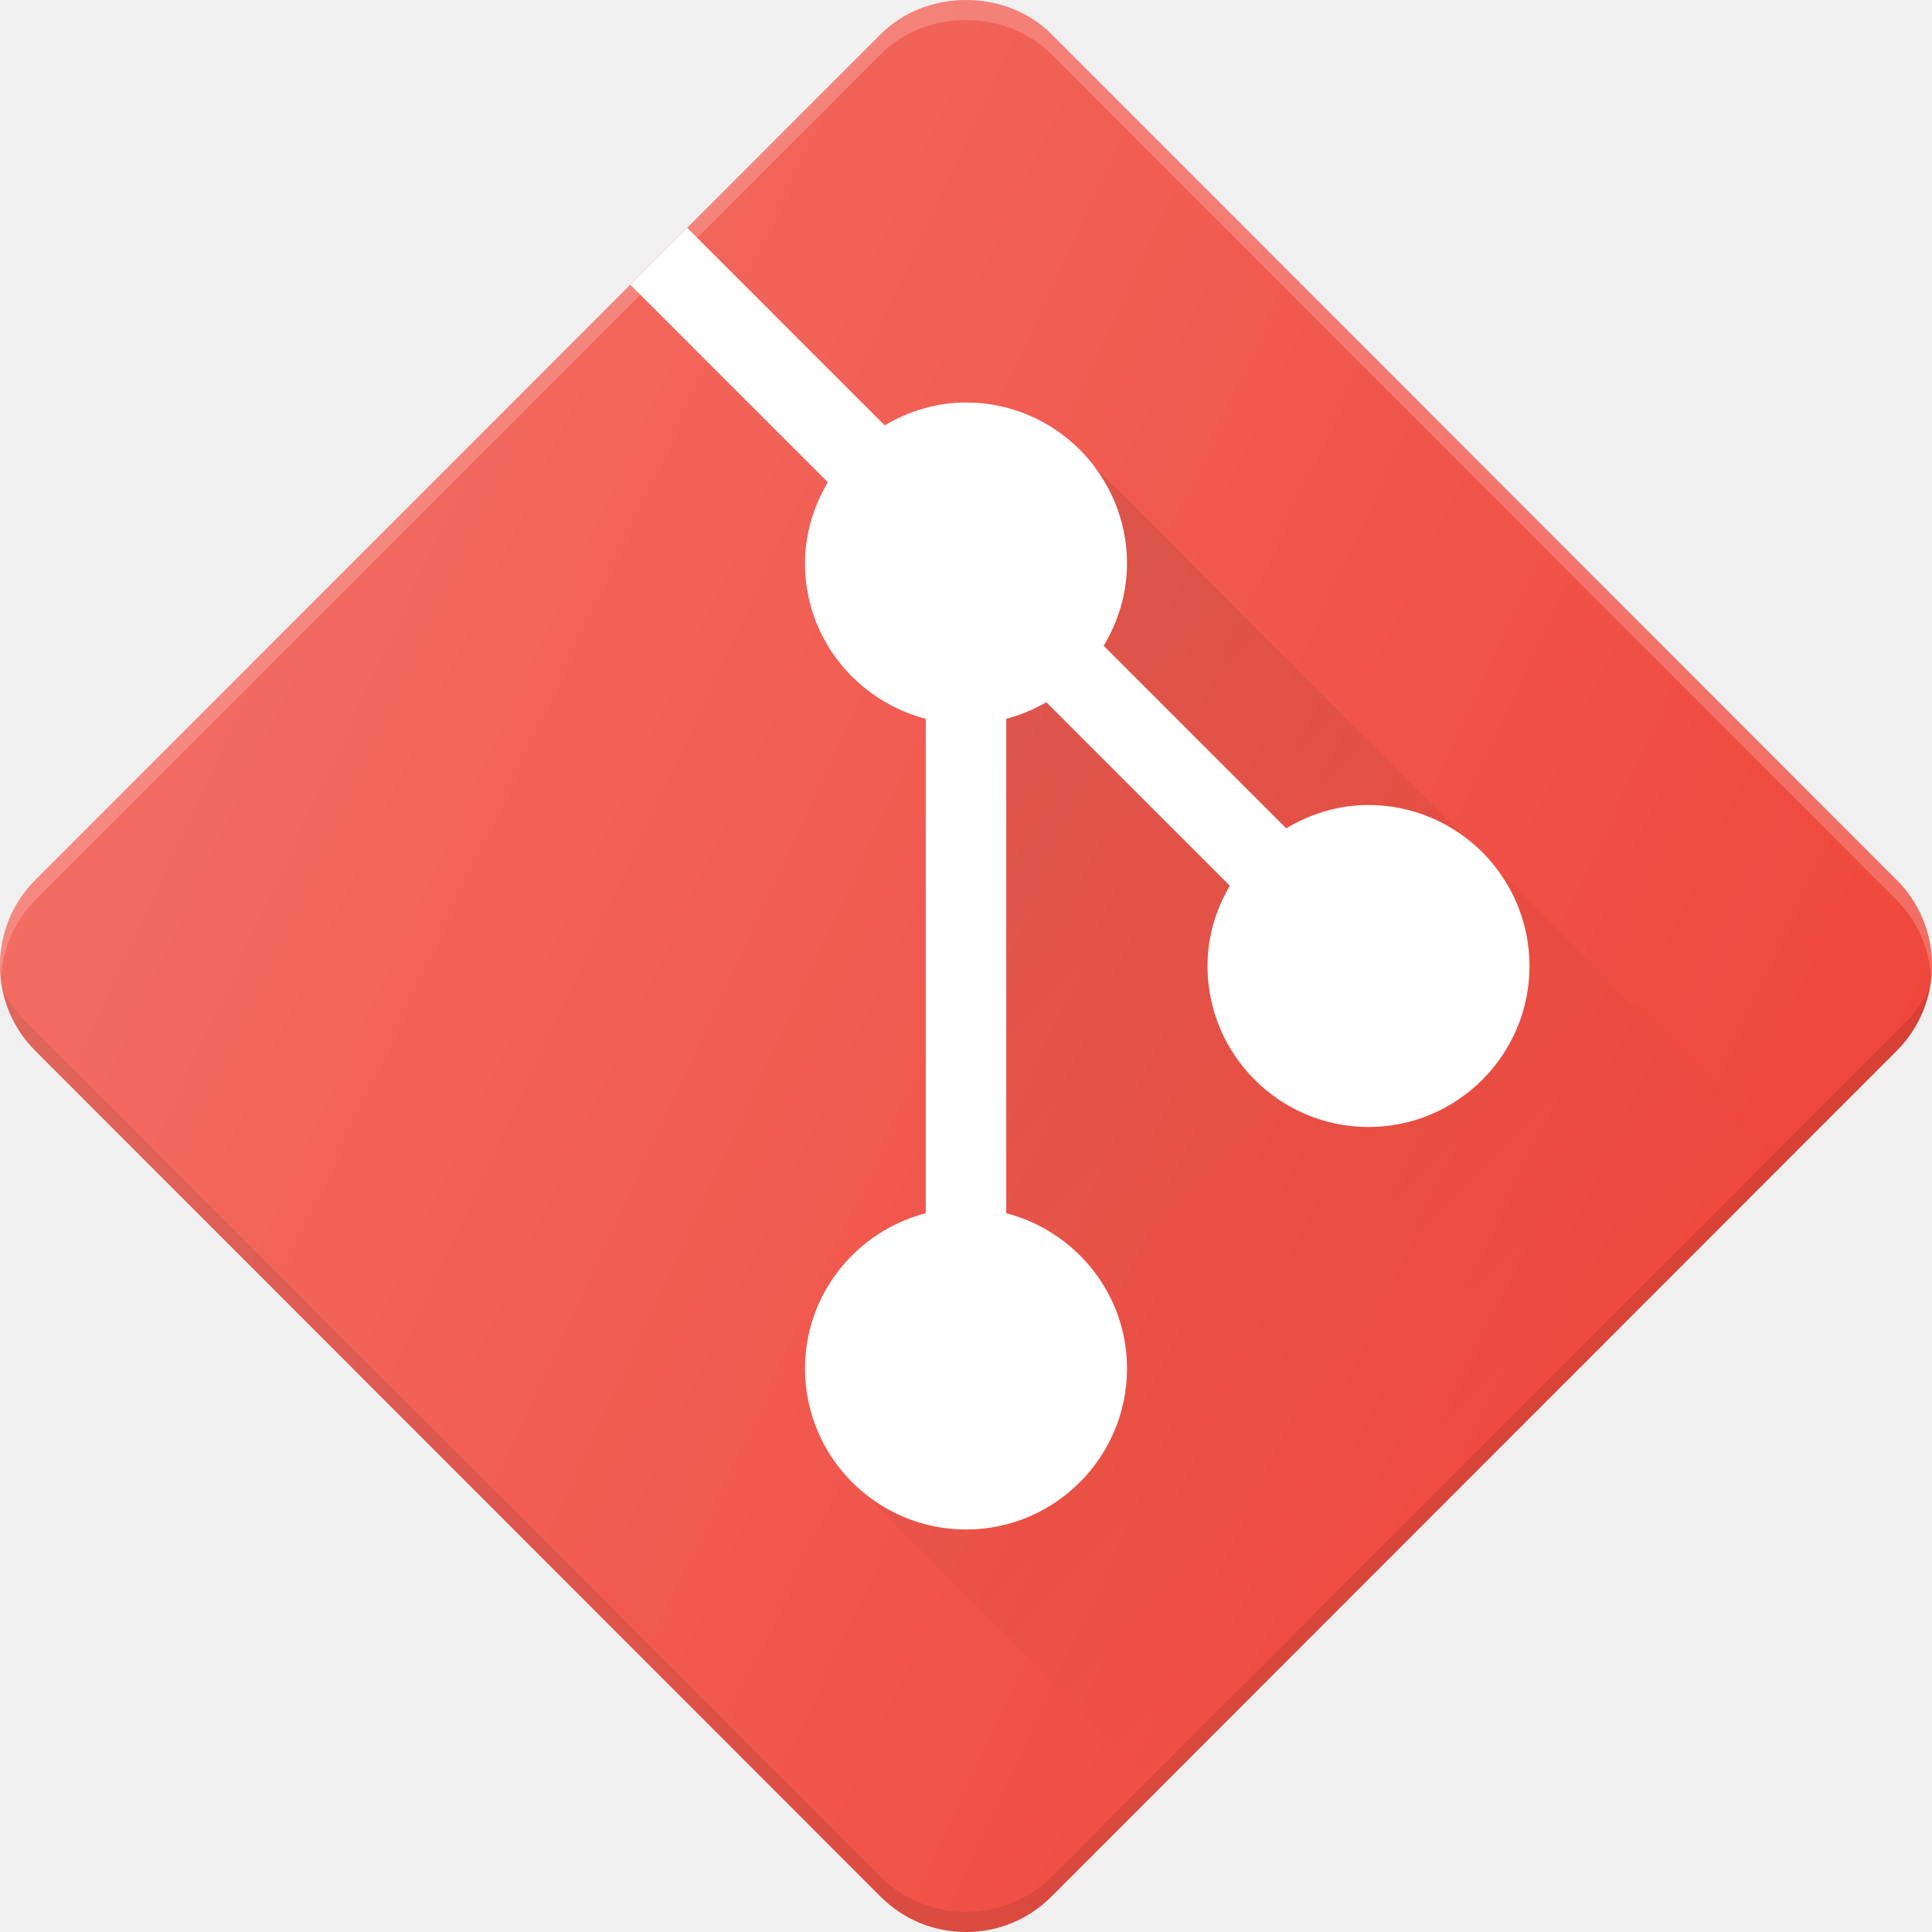
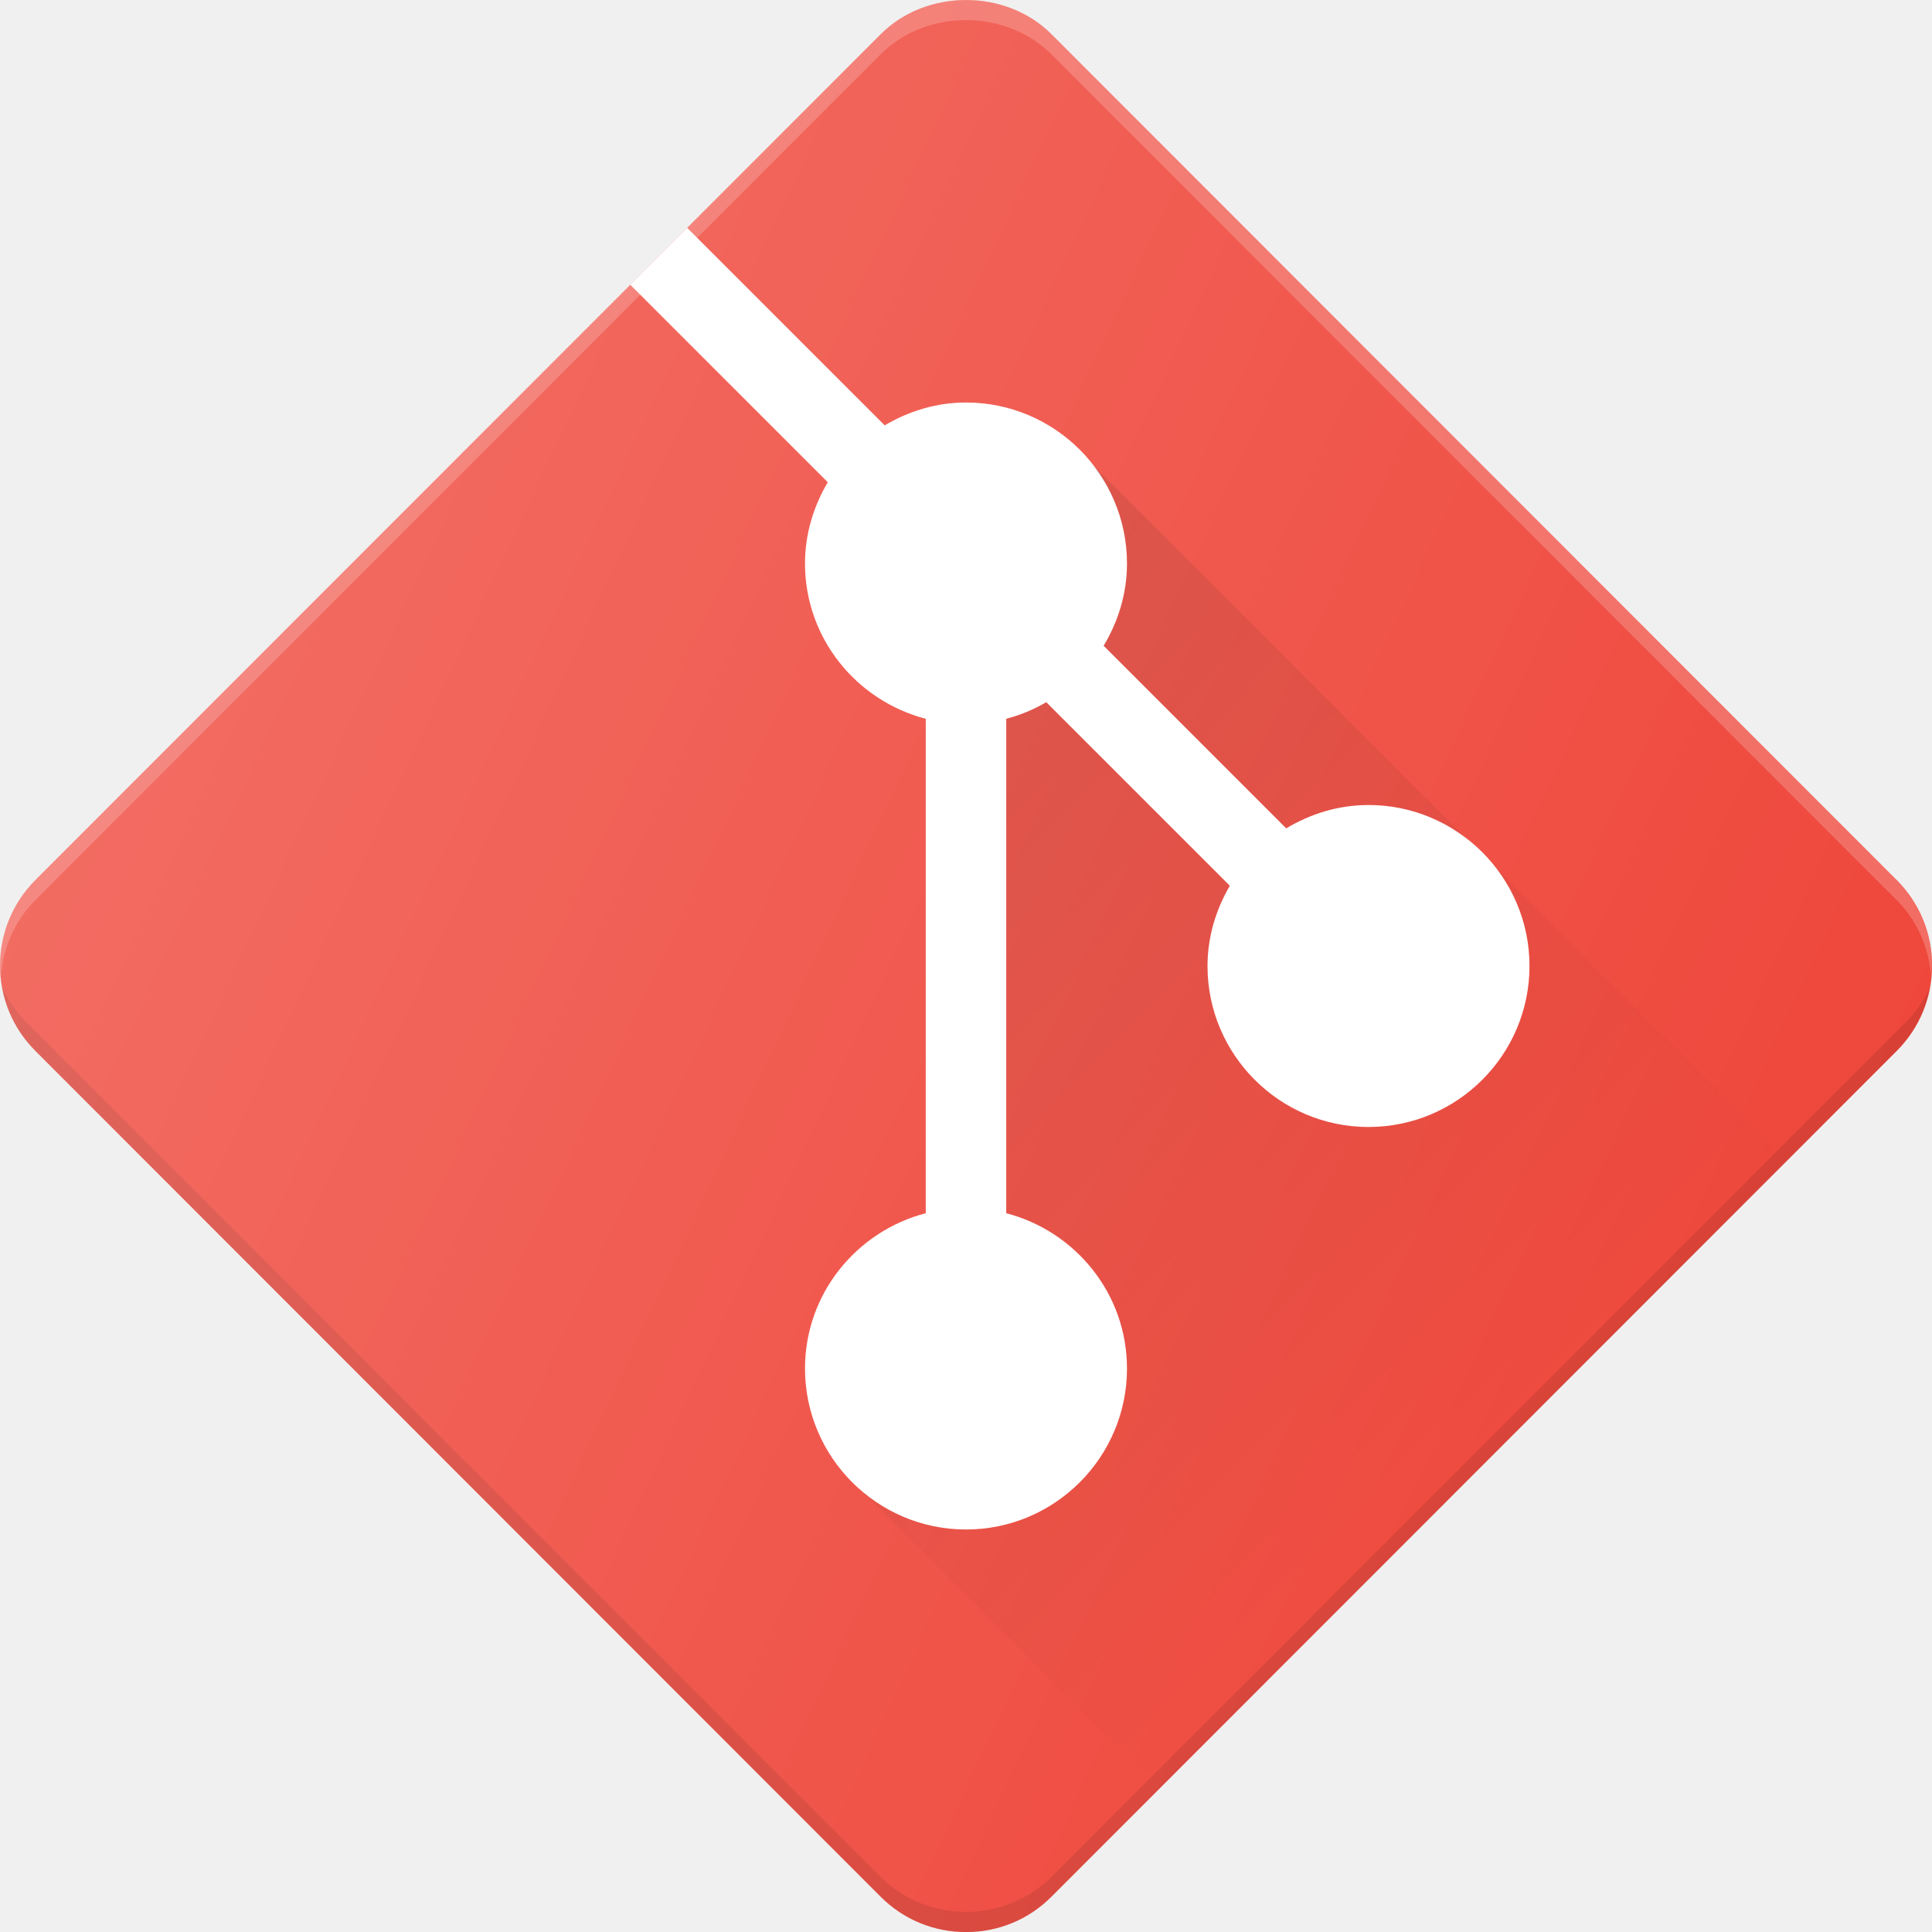
- <svg xmlns="http://www.w3.org/2000/svg" enable-background="new 0 0 24 24" id="Layer_1" version="1.1" viewBox="0 0 24 24" xml:space="preserve">
-   <g>
-     <path d="M23.562,10.932c-0.001,0-0.001-0-0.001-0L13.062,0.426   c-0.566-0.568-1.558-0.567-2.122-0L0.438,10.932C0.156,11.216,0,11.593,0,11.993   c0,0.401,0.156,0.778,0.439,1.061l10.499,10.506   C11.222,23.844,11.599,24,12,24s0.778-0.156,1.061-0.44l10.5-10.506   C23.844,12.771,24,12.393,24,11.993C24,11.593,23.844,11.216,23.562,10.932z" fill="#EF473B" />
-     <path d="M23.681,12.69l-10.609,10.616   C12.786,23.592,12.406,23.75,12,23.75s-0.786-0.158-1.073-0.445L0.319,12.69   c-0.124-0.124-0.219-0.268-0.292-0.422c0.055,0.296,0.195,0.569,0.413,0.786   l10.499,10.506C11.222,23.844,11.599,24,12,24s0.778-0.156,1.061-0.44   l10.5-10.506c0.217-0.217,0.358-0.49,0.413-0.786   C23.9,12.422,23.805,12.566,23.681,12.69z" fill="#010101" opacity="0.1" />
-     <path d="M17,10c-0.375,0-0.722,0.11-1.022,0.29l-2.268-2.268   C13.89,7.722,14,7.375,14,7c0-1.103-0.897-2-2-2   c-0.37,0-0.712,0.108-1.01,0.284L8.536,2.83L7.83,3.537l2.454,2.454   C10.108,6.288,10,6.63,10,7c0,0.929,0.64,1.705,1.5,1.929v6.142   C10.64,15.295,10,16.071,10,17c0,1.103,0.897,2,2,2s2-0.897,2-2   c0-0.929-0.64-1.705-1.5-1.929V8.929c0.177-0.046,0.343-0.116,0.497-0.206   l2.28,2.28C15.105,11.298,15,11.635,15,12c0,1.103,0.897,2,2,2s2-0.897,2-2   S18.103,10,17,10z" fill="#FFFFFF" />
-     <path d="M0.438,11.182L10.939,0.675   c0.564-0.567,1.556-0.567,2.122,0l10.499,10.506c0,0,0,0,0.001,0   c0.252,0.254,0.397,0.583,0.426,0.936C23.991,12.076,24,12.035,24,11.993   c0-0.4-0.156-0.777-0.438-1.061c-0.001,0-0.001-0-0.001-0L13.062,0.426   c-0.566-0.568-1.558-0.567-2.122-0L0.438,10.932C0.156,11.216,0,11.593,0,11.993   c0,0.042,0.009,0.083,0.012,0.125C0.042,11.765,0.186,11.436,0.438,11.182z" fill="#FFFFFF" opacity="0.2" />
-     <linearGradient gradientUnits="userSpaceOnUse" id="SVGID_1_" x1="9.669" x2="18.307" y1="9.676" y2="18.313">
-       <stop offset="0" style="stop-color:#010101;stop-opacity:0.1" />
-       <stop offset="1" style="stop-color:#010101;stop-opacity:0" />
-     </linearGradient>
-     <path d="M18.549,10.75C18.827,11.094,19,11.525,19,12   c0,1.103-0.897,2-2,2s-2-0.897-2-2c0-0.365,0.105-0.702,0.277-0.997L12.997,8.723   C12.843,8.813,12.677,8.883,12.5,8.929v6.142c0.86,0.224,1.5,1,1.5,1.929   c0,1.103-0.897,2-2,2c-0.511,0-0.974-0.199-1.328-0.516l3.732,3.732l7.803-7.808   L18.549,10.75z M13.71,8.022l2.268,2.268C16.278,10.11,16.625,10,17,10   c0.475,0,0.906,0.174,1.25,0.451l-4.678-4.678L13.57,5.776   C13.835,6.115,14,6.537,14,7C14,7.375,13.89,7.722,13.71,8.022z" fill="url(#SVGID_1_)" />
-     <linearGradient gradientUnits="userSpaceOnUse" id="SVGID_2_" x1="2.014" x2="21.983" y1="7.34" y2="16.652">
-       <stop offset="0" style="stop-color:#FFFFFF;stop-opacity:0.2" />
-       <stop offset="1" style="stop-color:#FFFFFF;stop-opacity:0" />
-     </linearGradient>
-     <path d="M23.562,10.932c-0.001,0-0.001-0-0.001-0L13.062,0.426   c-0.566-0.568-1.558-0.567-2.122-0L0.438,10.932C0.156,11.216,0,11.593,0,11.993   c0,0.401,0.156,0.778,0.439,1.061l10.499,10.506   C11.222,23.844,11.599,24,12,24s0.778-0.156,1.061-0.44l10.5-10.506   C23.844,12.771,24,12.393,24,11.993C24,11.593,23.844,11.216,23.562,10.932z" fill="url(#SVGID_2_)" />
-   </g>
-   <g />
-   <g />
-   <g />
-   <g />
-   <g />
-   <g />
-   <g />
-   <g />
-   <g />
-   <g />
-   <g />
-   <g />
-   <g />
-   <g />
-   <g />
+ <svg xmlns="http://www.w3.org/2000/svg" enable-background="new 0 0 24 24" viewBox="0 0 24 24">
+   <linearGradient id="a" gradientUnits="userSpaceOnUse" x1="9.669" x2="18.307" y1="9.676" y2="18.313">
+     <stop offset="0" stop-color="#010101" stop-opacity=".1" />
+     <stop offset="1" stop-color="#010101" stop-opacity="0" />
+   </linearGradient>
+   <linearGradient id="b" gradientUnits="userSpaceOnUse" x1="2.014" x2="21.983" y1="7.34" y2="16.652">
+     <stop offset="0" stop-color="#fff" stop-opacity=".2" />
+     <stop offset="1" stop-color="#fff" stop-opacity="0" />
+   </linearGradient>
+   <path d="m23.562 10.932c-.001 0-.001-0-.001-0l-10.499-10.506c-.566-.568-1.558-.567-2.122-0l-10.501 10.507c-.282.284-.438.661-.438 1.061 0 .401.156.778.439 1.061l10.499 10.506c.283.284.66.44 1.062.44s.778-.156 1.061-.44l10.5-10.506c.283-.283.439-.661.439-1.061 0-.4-.156-.777-.438-1.061z" fill="#ef473b" />
+   <path d="m23.681 12.69-10.609 10.616c-.285.286-.666.444-1.072.444s-.786-.158-1.073-.445l-10.608-10.615c-.124-.124-.219-.268-.292-.422.055.296.195.569.413.786l10.499 10.506c.283.284.66.44 1.062.44s.778-.156 1.061-.44l10.5-10.506c.217-.217.358-.49.413-.786-.073.154-.168.298-.292.422z" fill="#010101" opacity=".1" />
+   <path d="m17 10c-.375 0-.722.11-1.022.29l-2.268-2.268c.18-.3.29-.647.29-1.022 0-1.103-.897-2-2-2-.37 0-.712.108-1.01.284l-2.454-2.454-.707.707 2.454 2.454c-.176.297-.283.64-.283 1.009 0 .929.64 1.705 1.5 1.929v6.142c-.86.224-1.5 1-1.5 1.929 0 1.103.897 2 2 2s2-.897 2-2c0-.929-.64-1.705-1.5-1.929v-6.142c.177-.046.343-.116.497-.206l2.28 2.28c-.171.295-.277.632-.277.997 0 1.103.897 2 2 2s2-.897 2-2-.897-2-2-2z" fill="#fff" />
+   <path d="m.438 11.182 10.501-10.507c.564-.567 1.556-.567 2.122 0l10.499 10.506s0 0.0.001 0c.252.254.397.583.426.936.003-.042.012-.083.012-.125 0-.4-.156-.777-.438-1.061-.001 0-.001-0-.001-0l-10.499-10.506c-.566-.568-1.558-.567-2.122-0l-10.501 10.507c-.282.284-.438.661-.438 1.061 0 .042.009.083.012.125.029-.353.174-.682.426-.936z" fill="#fff" opacity=".2" />
+   <path d="m18.549 10.75c.278.343.451.774.451 1.25 0 1.103-.897 2-2 2s-2-.897-2-2c0-.365.105-.702.277-.997l-2.28-2.28c-.154.09-.32.16-.497.206v6.142c.86.224 1.5 1 1.5 1.929 0 1.103-.897 2-2 2-.511 0-.974-.199-1.328-.516l3.732 3.732 7.803-7.808zm-4.839-2.728 2.268 2.268c.3-.18.647-.29 1.022-.29.475 0 .906.174 1.25.451l-4.678-4.678-.002.002c.265.339.43.761.43 1.224 0 .375-.11.722-.29 1.022z" fill="url(#a)" />
+   <path d="m23.562 10.932c-.001 0-.001-0-.001-0l-10.499-10.506c-.566-.568-1.558-.567-2.122-0l-10.501 10.507c-.282.284-.438.661-.438 1.061 0 .401.156.778.439 1.061l10.499 10.506c.283.284.66.44 1.062.44s.778-.156 1.061-.44l10.5-10.506c.283-.283.439-.661.439-1.061 0-.4-.156-.777-.438-1.061z" fill="url(#b)" />
</svg>
